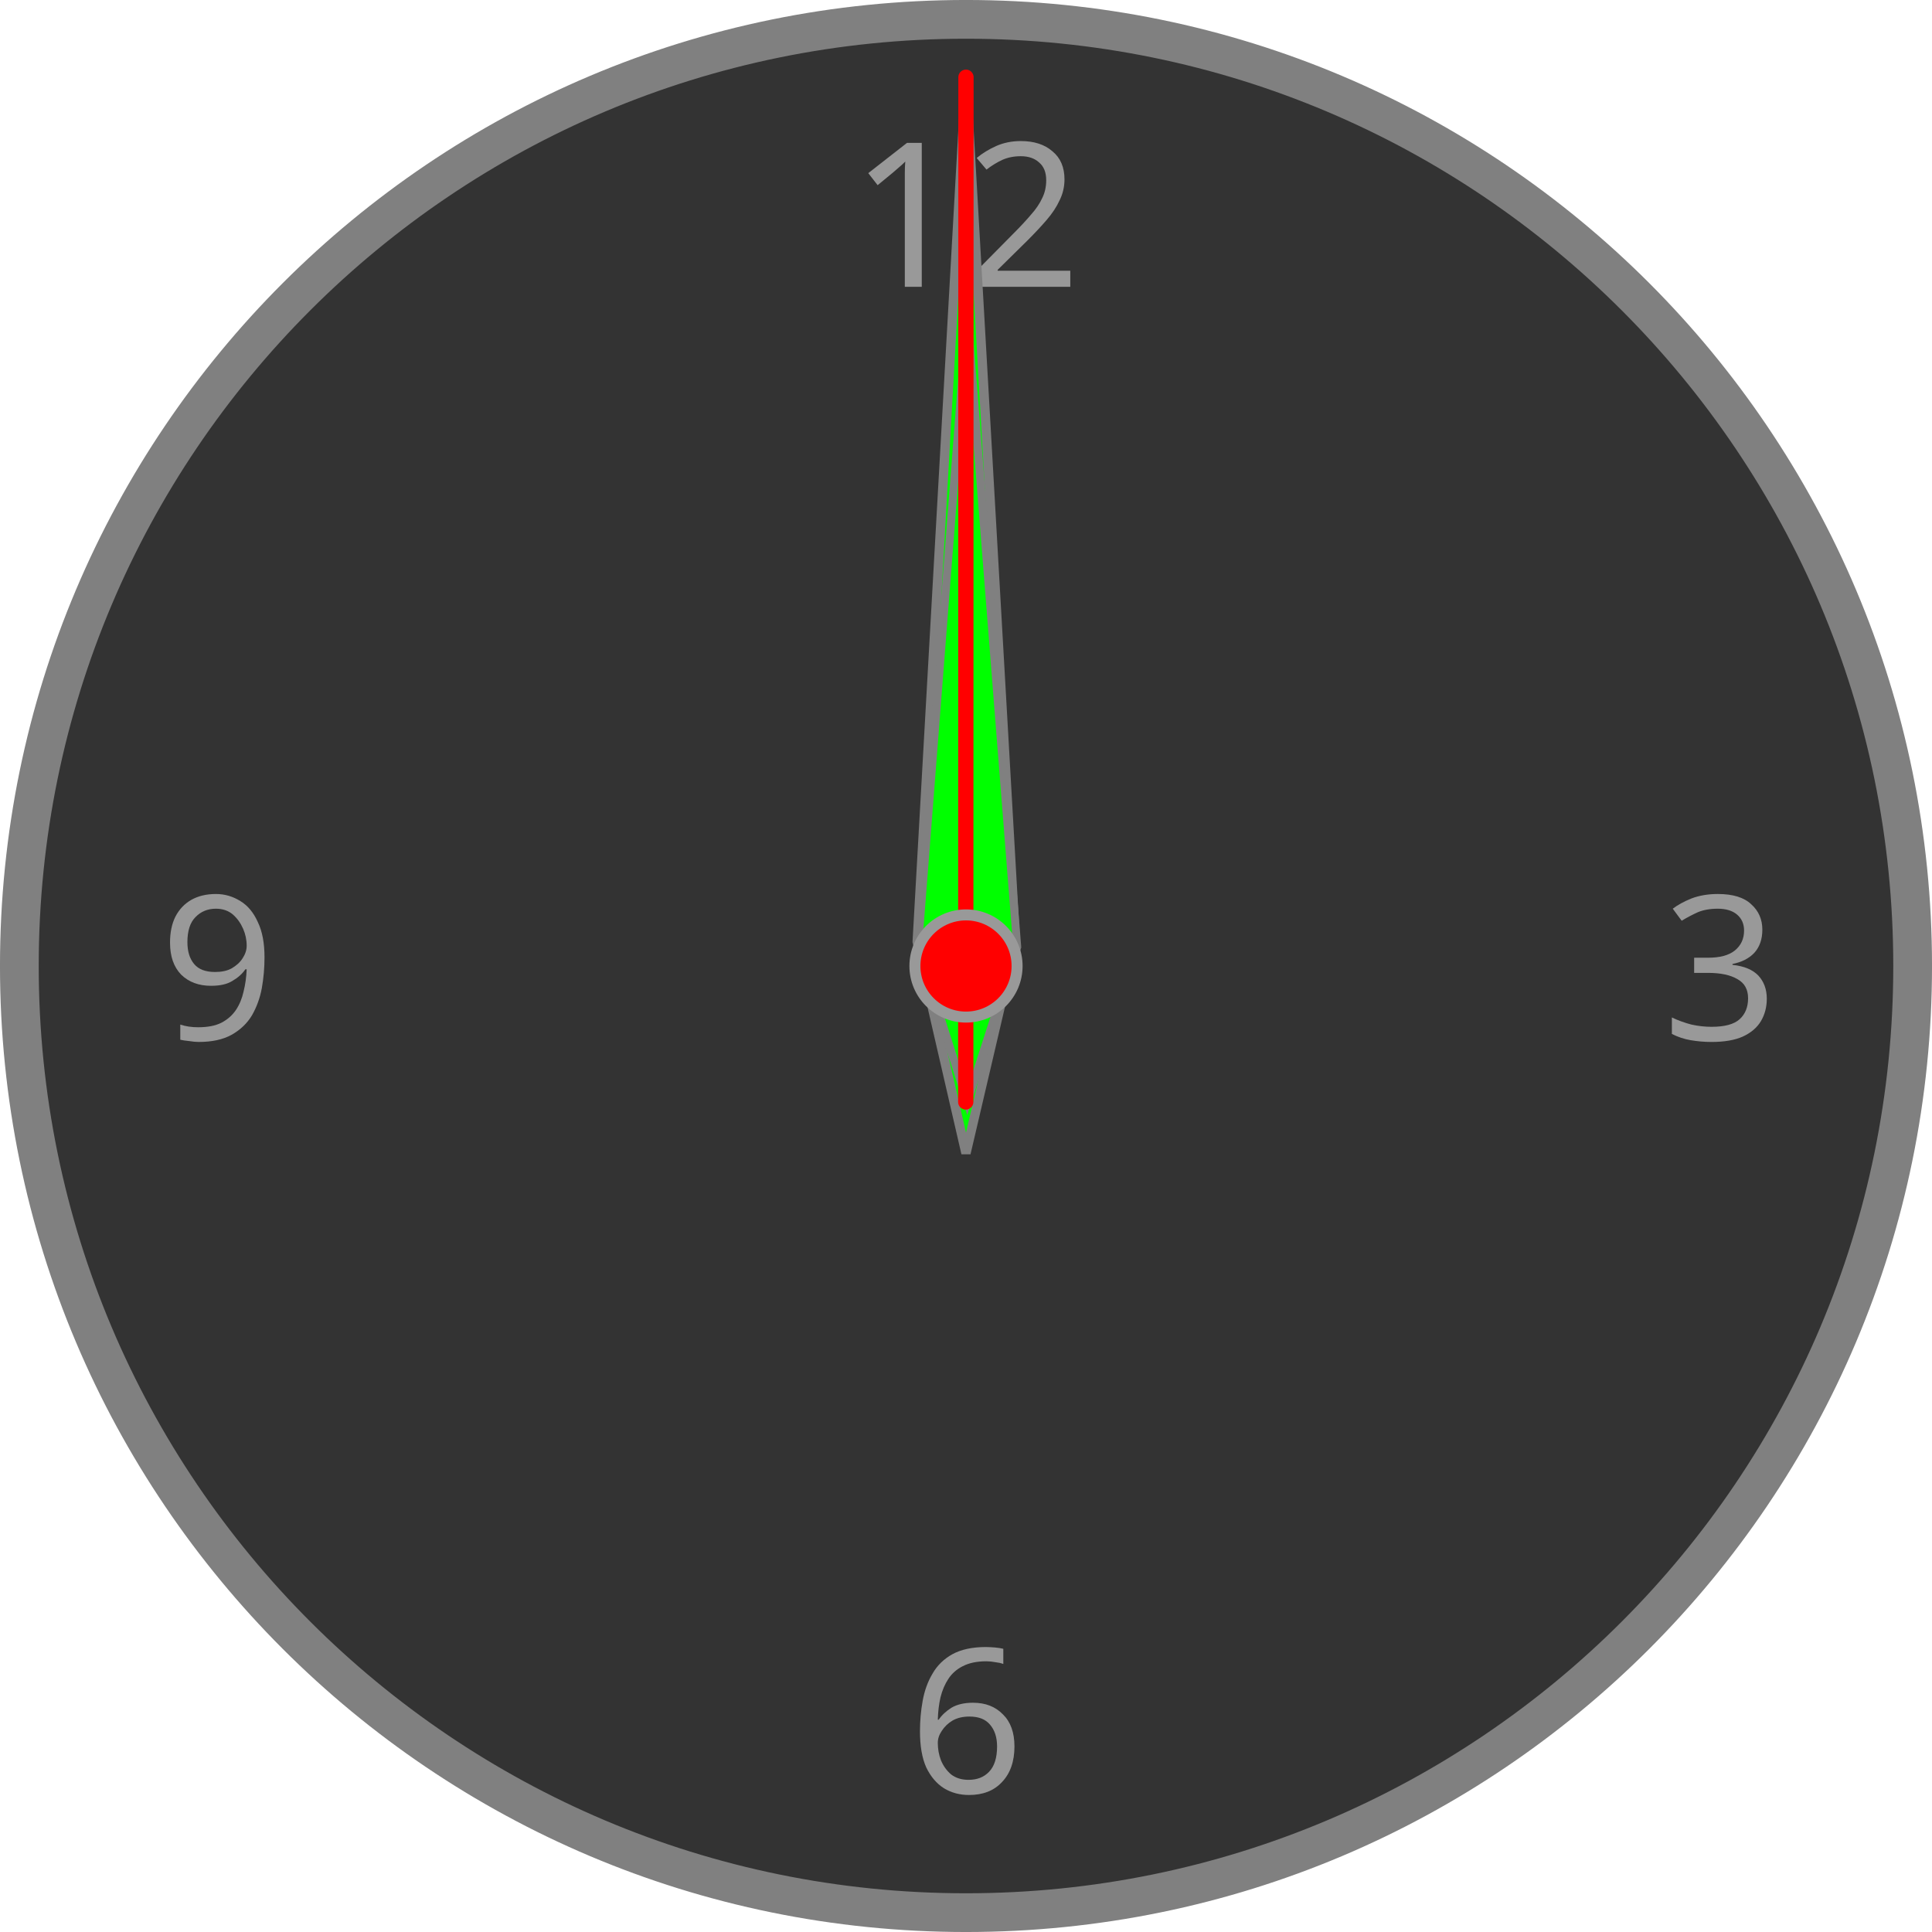
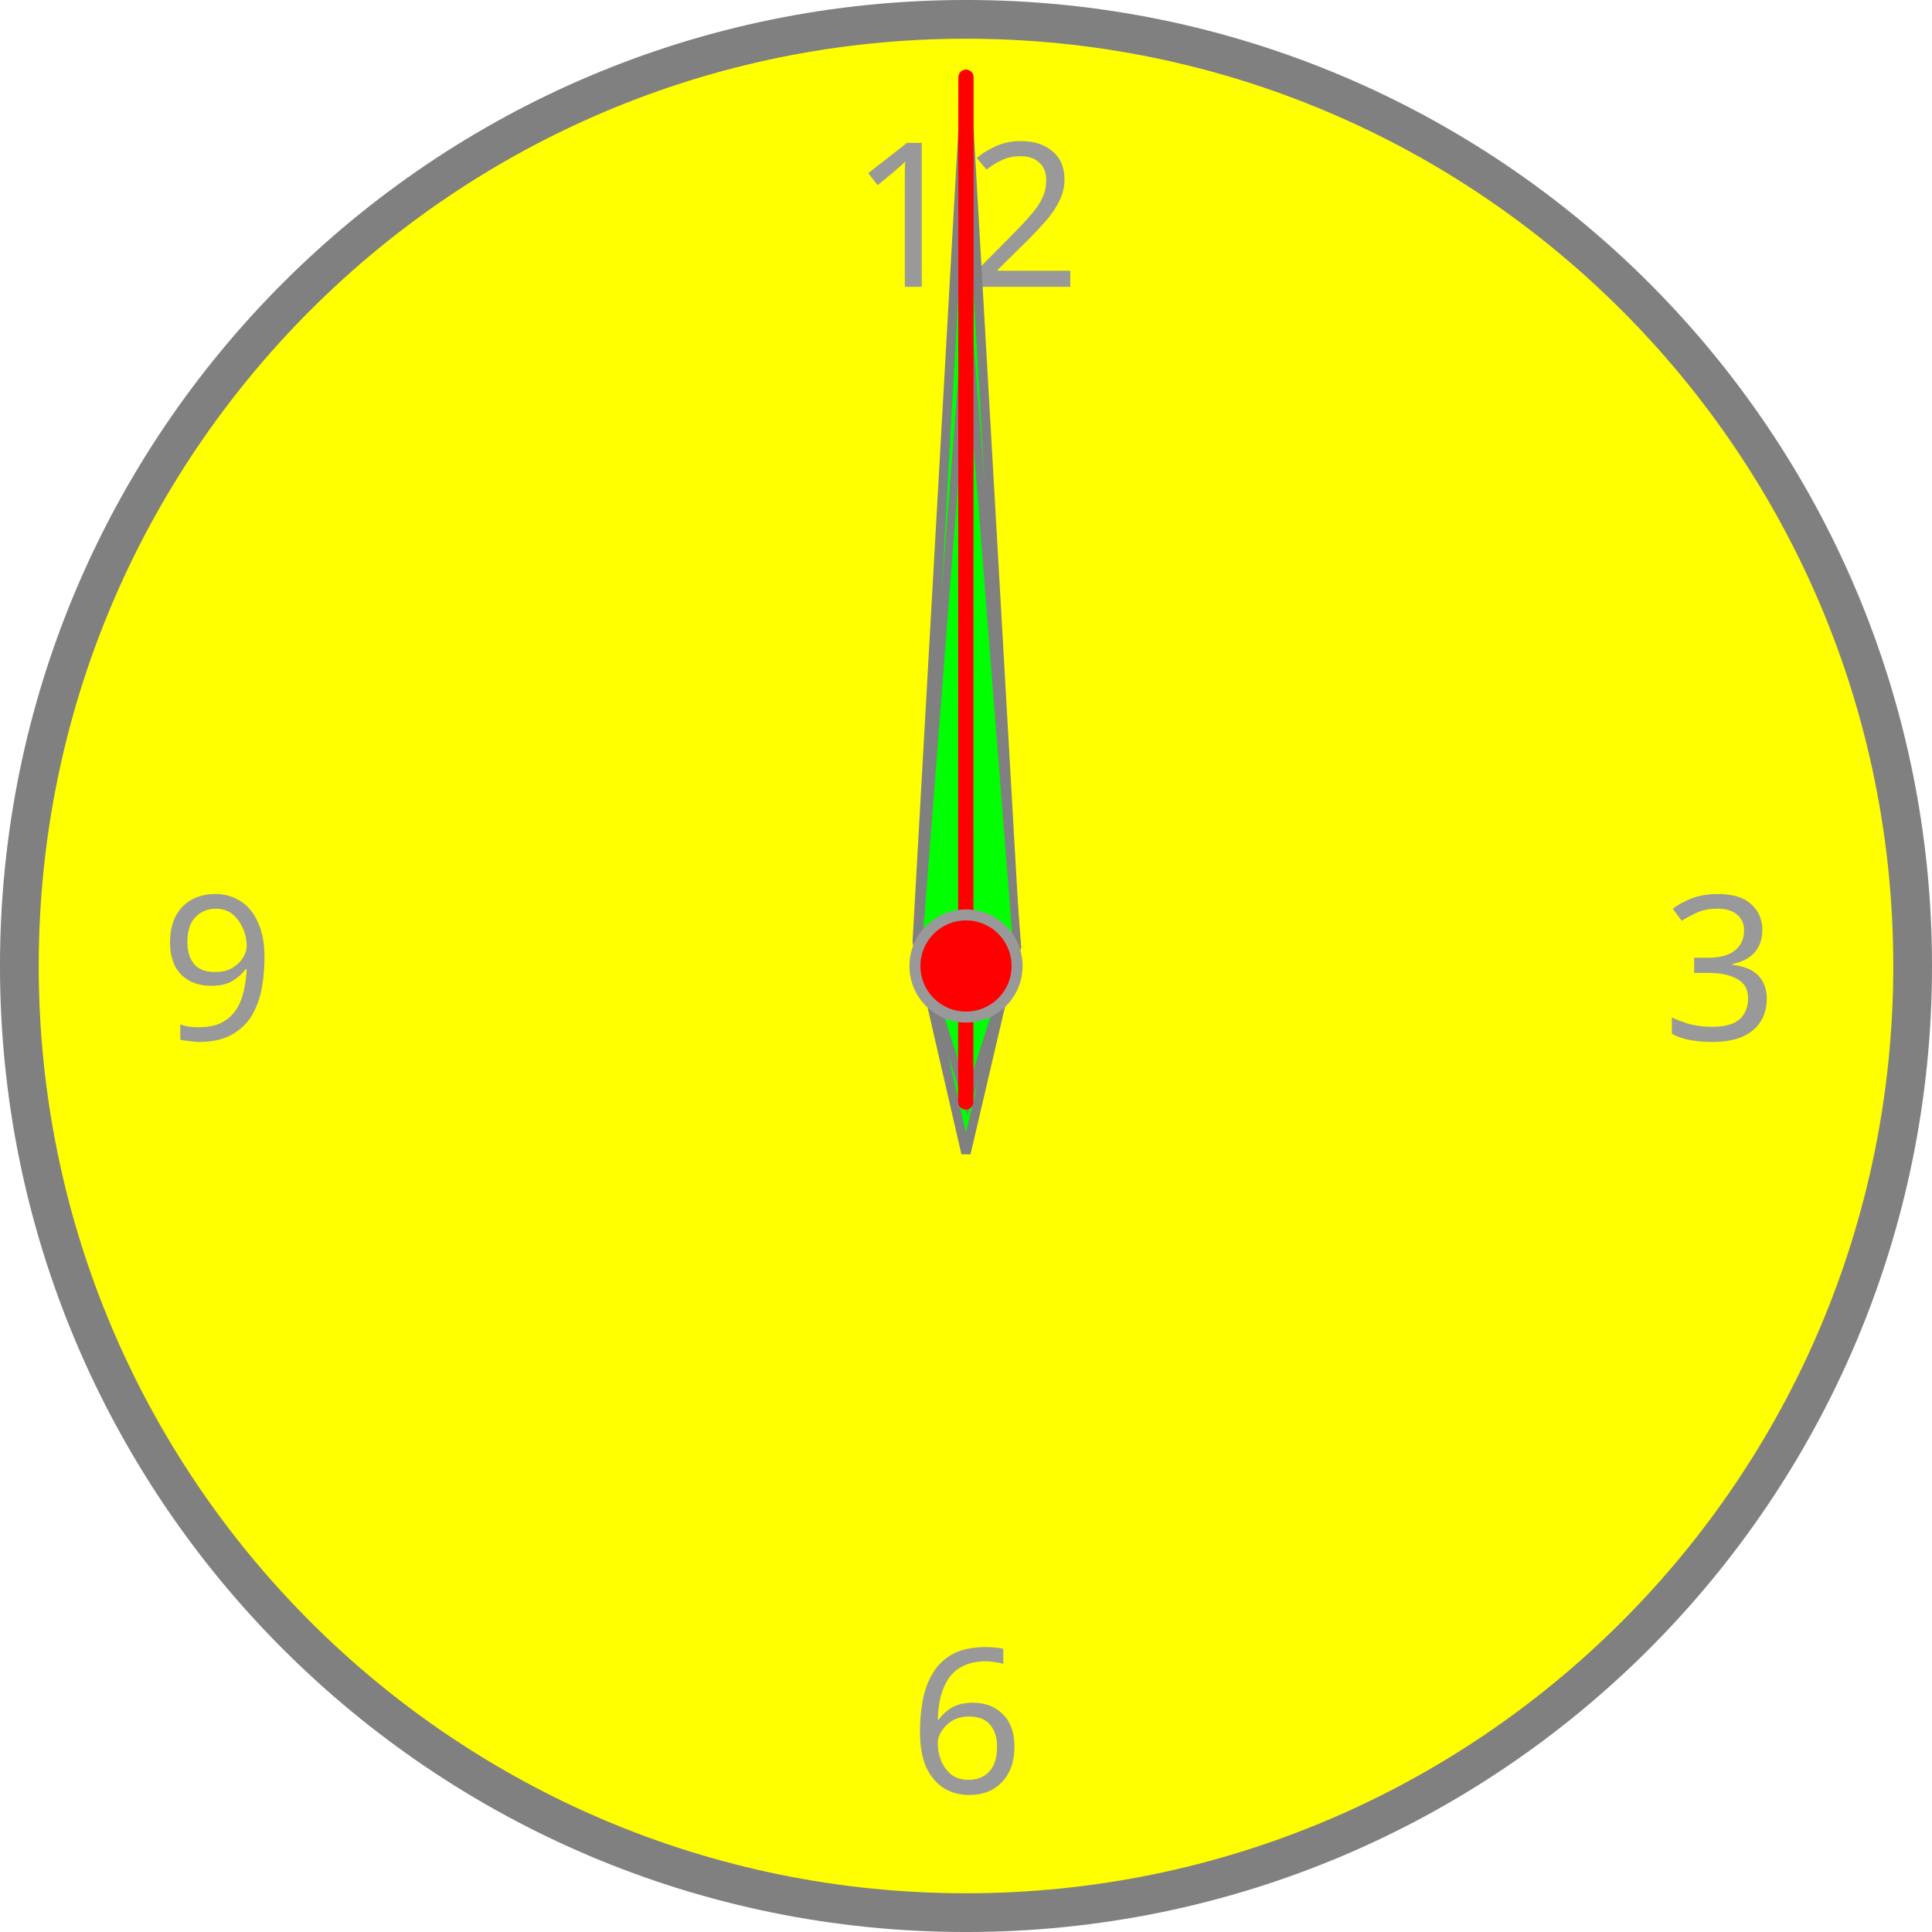
<svg xmlns="http://www.w3.org/2000/svg" width="256" height="256" viewBox="0 0 67.733 67.733" version="1.1" id="svg5">
  <defs id="defs2" />
  <g id="layer1" transform="translate(-14.7405,-13.06964)">
    <g id="g2283">
-       <circle style="fill:#333333;stroke:#808080;stroke-width:1.358;stroke-dasharray:none" id="path111" cx="48.607" cy="46.936" r="33.188" />
+       <circle style="fill:#ffff00;stroke:#808080;stroke-width:1.358;stroke-dasharray:none" id="path111" cx="48.607" cy="46.936" r="33.188" />
      <g id="g2019" transform="translate(1.62233,-0.3522514)">
        <text xml:space="preserve" style="font-size:3.175px;fill:#999999;stroke:none;stroke-width:1;stroke-dasharray:none" x="42.935" y="23.475" id="text1944">
          <tspan id="tspan1942" style="font-style:normal;font-variant:normal;font-weight:normal;font-stretch:normal;font-size:7.056px;font-family:sans-serif;-inkscape-font-specification:'sans-serif, Normal';font-variant-ligatures:normal;font-variant-caps:normal;font-variant-numeric:normal;font-variant-east-asian:normal;stroke-width:1" x="42.935" y="23.475">12</tspan>
          <tspan style="font-style:normal;font-variant:normal;font-weight:normal;font-stretch:normal;font-size:7.056px;font-family:sans-serif;-inkscape-font-specification:'sans-serif, Normal';font-variant-ligatures:normal;font-variant-caps:normal;font-variant-numeric:normal;font-variant-east-asian:normal;stroke-width:1" x="42.935" y="32.294" id="tspan1950" />
          <tspan style="stroke-width:1" x="42.935" y="37.214" id="tspan1946" />
        </text>
        <text xml:space="preserve" style="font-size:3.175px;fill:#999999;stroke:none;stroke-width:1;stroke-dasharray:none" x="44.981" y="76.274" id="text1944-2">
          <tspan id="tspan1942-2" style="font-style:normal;font-variant:normal;font-weight:normal;font-stretch:normal;font-size:7.056px;font-family:sans-serif;-inkscape-font-specification:'sans-serif, Normal';font-variant-ligatures:normal;font-variant-caps:normal;font-variant-numeric:normal;font-variant-east-asian:normal;stroke-width:1" x="44.981" y="76.274">6</tspan>
          <tspan style="font-style:normal;font-variant:normal;font-weight:normal;font-stretch:normal;font-size:7.056px;font-family:sans-serif;-inkscape-font-specification:'sans-serif, Normal';font-variant-ligatures:normal;font-variant-caps:normal;font-variant-numeric:normal;font-variant-east-asian:normal;stroke-width:1" x="44.981" y="85.093" id="tspan1950-8" />
          <tspan style="stroke-width:1" x="44.981" y="90.013" id="tspan1946-9" />
        </text>
      </g>
      <g id="g2009" transform="translate(-0.1775265,-0.600016)">
        <text xml:space="preserve" style="font-style:normal;font-variant:normal;font-weight:normal;font-stretch:normal;font-size:7.056px;font-family:sans-serif;-inkscape-font-specification:'sans-serif, Normal';font-variant-ligatures:normal;font-variant-caps:normal;font-variant-numeric:normal;font-variant-east-asian:normal;fill:#999999;stroke:none;stroke-width:1;stroke-dasharray:none" x="73.217" y="50.122" id="text1999">
          <tspan id="tspan1997" style="stroke-width:1" x="73.217" y="50.122">3</tspan>
        </text>
        <text xml:space="preserve" style="font-style:normal;font-variant:normal;font-weight:normal;font-stretch:normal;font-size:7.056px;font-family:sans-serif;-inkscape-font-specification:'sans-serif, Normal';font-variant-ligatures:normal;font-variant-caps:normal;font-variant-numeric:normal;font-variant-east-asian:normal;fill:#999999;stroke:none;stroke-width:1;stroke-dasharray:none" x="20.521" y="50.122" id="text2003">
          <tspan id="tspan2001" style="stroke-width:1" x="20.521" y="50.122">9</tspan>
        </text>
      </g>
    </g>
  </g>
  <g id="layer3" transform="translate(-14.7405,-13.06964)">
    <path style="display:inline;fill:#00ff00;stroke:#808080;stroke-width:0.327;stroke-dasharray:none" d="m 48.606,15.777 -1.71,30.308 1.71,7.416 1.734,-7.416 z" id="path2504" />
  </g>
  <g id="layer2" transform="translate(-14.7405,-13.06964)">
    <path style="display:inline;fill:#00ff00;stroke:#808080;stroke-width:0.281;stroke-dasharray:none" d="m 48.651,24.064 -1.727,22.206 1.727,5.433 1.751,-5.433 z" id="path2504-3" />
  </g>
  <g id="layer4" transform="translate(-14.7405,-13.06964)">
    <path style="fill:#00ff00;stroke:#ff0000;stroke-width:0.535;stroke-linecap:round;stroke-dasharray:none" d="m 48.606,15.777 -0.008,35.926" id="path2587" />
  </g>
  <g id="layer5" style="display:inline" transform="translate(-14.7405,-13.06964)">
    <ellipse style="fill:#ff0000;stroke:#999999;stroke-width:0.386;stroke-dasharray:none" id="path2162" cx="48.607" cy="46.936" rx="1.791" ry="1.791" />
  </g>
</svg>
